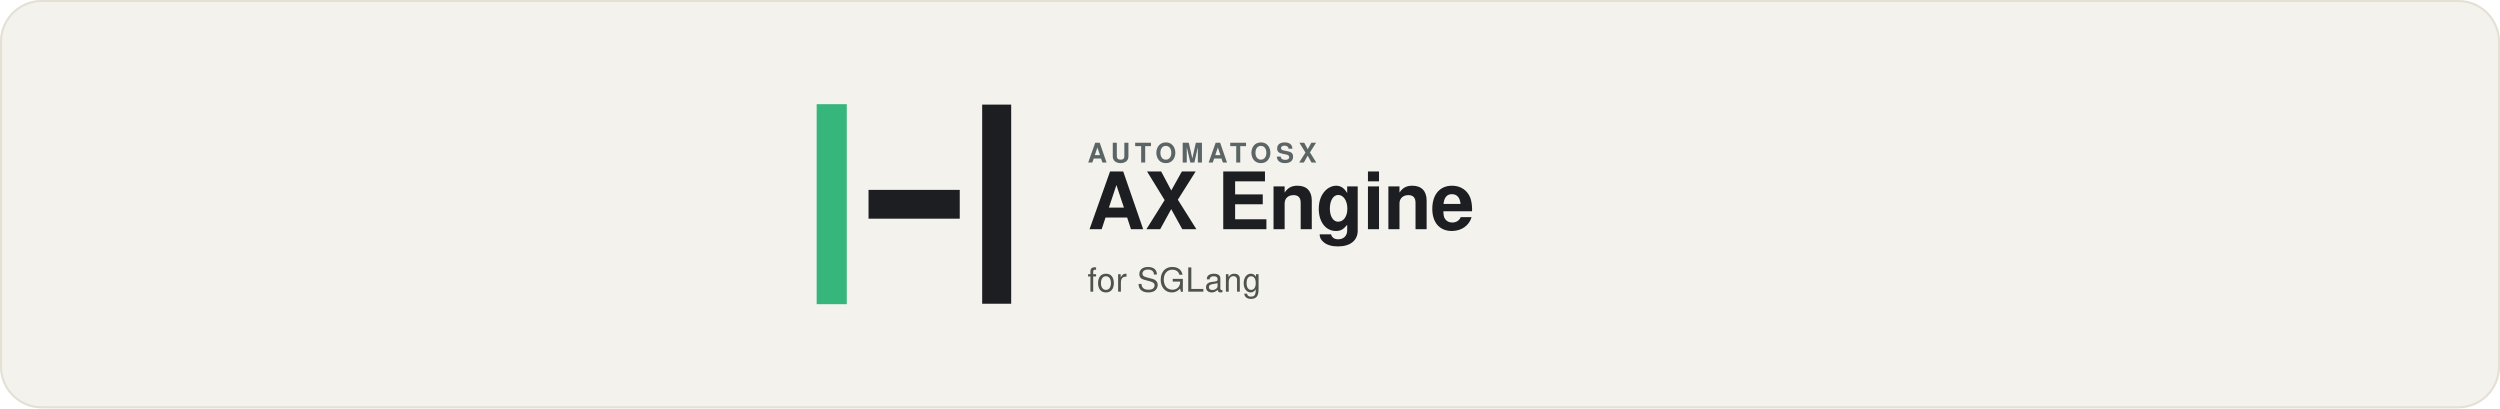
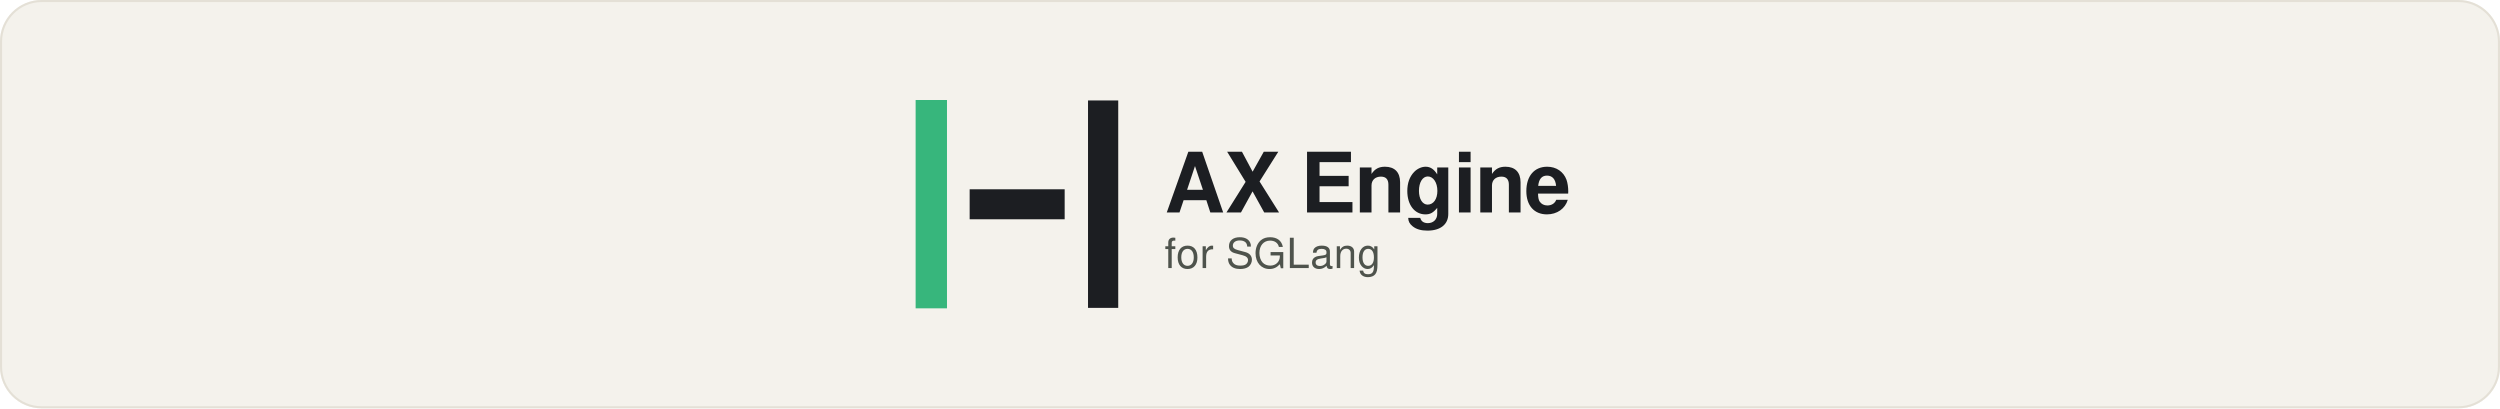
- <svg xmlns="http://www.w3.org/2000/svg" viewBox="0 0 1200 196" role="img" aria-label="AutomatosX AX Engine for SGLang">
+ <svg xmlns="http://www.w3.org/2000/svg" viewBox="0 0 1200 196" role="img" aria-label="AX Engine for SGLang">
  <rect width="1200" height="196" rx="20" fill="#F4F2EC" />
  <rect x="0.5" y="0.5" width="1199" height="195" rx="19.5" fill="none" stroke="#E4E0D6" />
-   <g transform="translate(392 50) scale(0.1055)">
+   <g transform="translate(439.5 48) scale(0.10989)">
    <rect x="0" y="0" width="137" height="910" fill="#37B67C" />
    <rect x="236" y="390" width="415" height="131" fill="#1C1E22" />
    <rect x="753" y="2" width="132" height="906" fill="#1C1E22" />
  </g>
-   <text x="522" y="78" fill="#5C6565" font-family="-apple-system, BlinkMacSystemFont, Segoe UI, Helvetica, Arial, sans-serif" font-size="13" font-weight="600" letter-spacing="2.2">AUTOMATOSX</text>
-   <text x="522" y="110" fill="#1C1E22" font-family="-apple-system, BlinkMacSystemFont, Segoe UI, Helvetica, Arial, sans-serif" font-size="38" font-weight="600" letter-spacing="-0.6">AX Engine</text>
-   <text x="522" y="140" fill="#4E534C" font-family="-apple-system, BlinkMacSystemFont, Segoe UI, Helvetica, Arial, sans-serif" font-size="16" font-weight="500" letter-spacing="0.2">for SGLang</text>
+   <text x="559" y="88" fill="#1C1E22" font-family="-apple-system, BlinkMacSystemFont, Segoe UI, Helvetica, Arial, sans-serif" font-size="40" font-weight="600" letter-spacing="-0.7" dominant-baseline="middle">AX Engine</text>
+   <text x="559" y="122" fill="#4E534C" font-family="-apple-system, BlinkMacSystemFont, Segoe UI, Helvetica, Arial, sans-serif" font-size="20" font-weight="500" letter-spacing="0.2" dominant-baseline="middle">for SGLang</text>
</svg>
